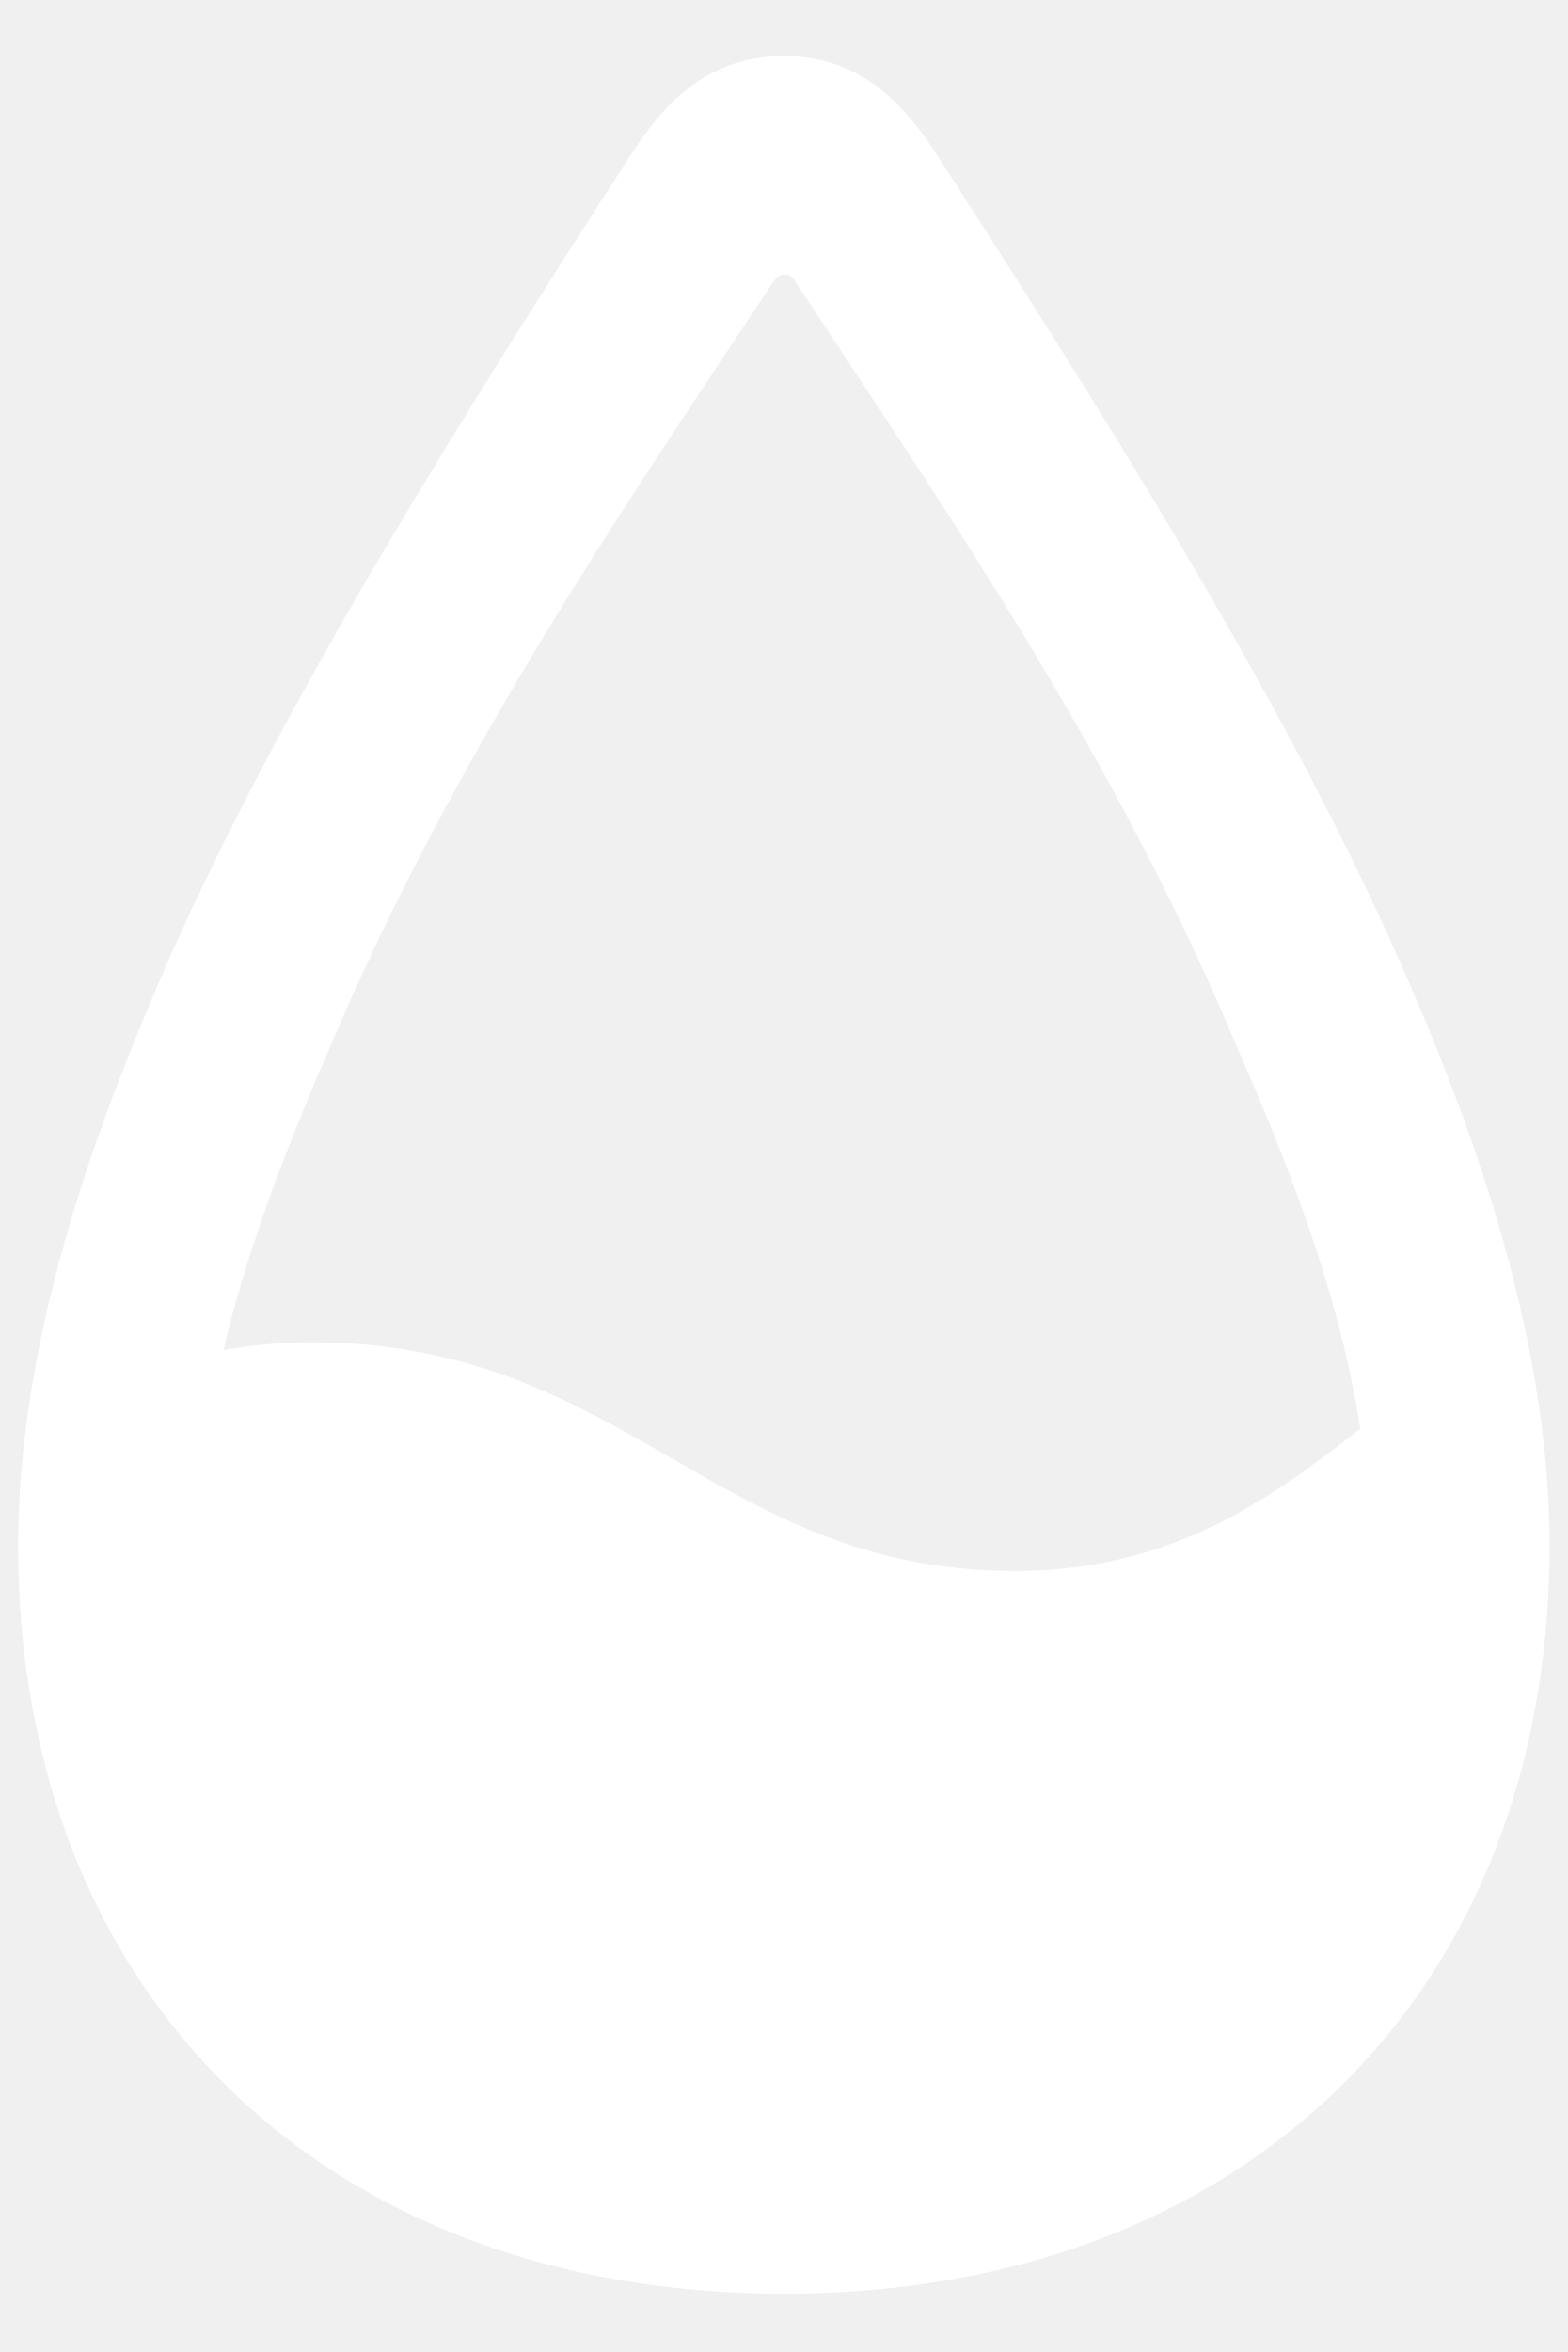
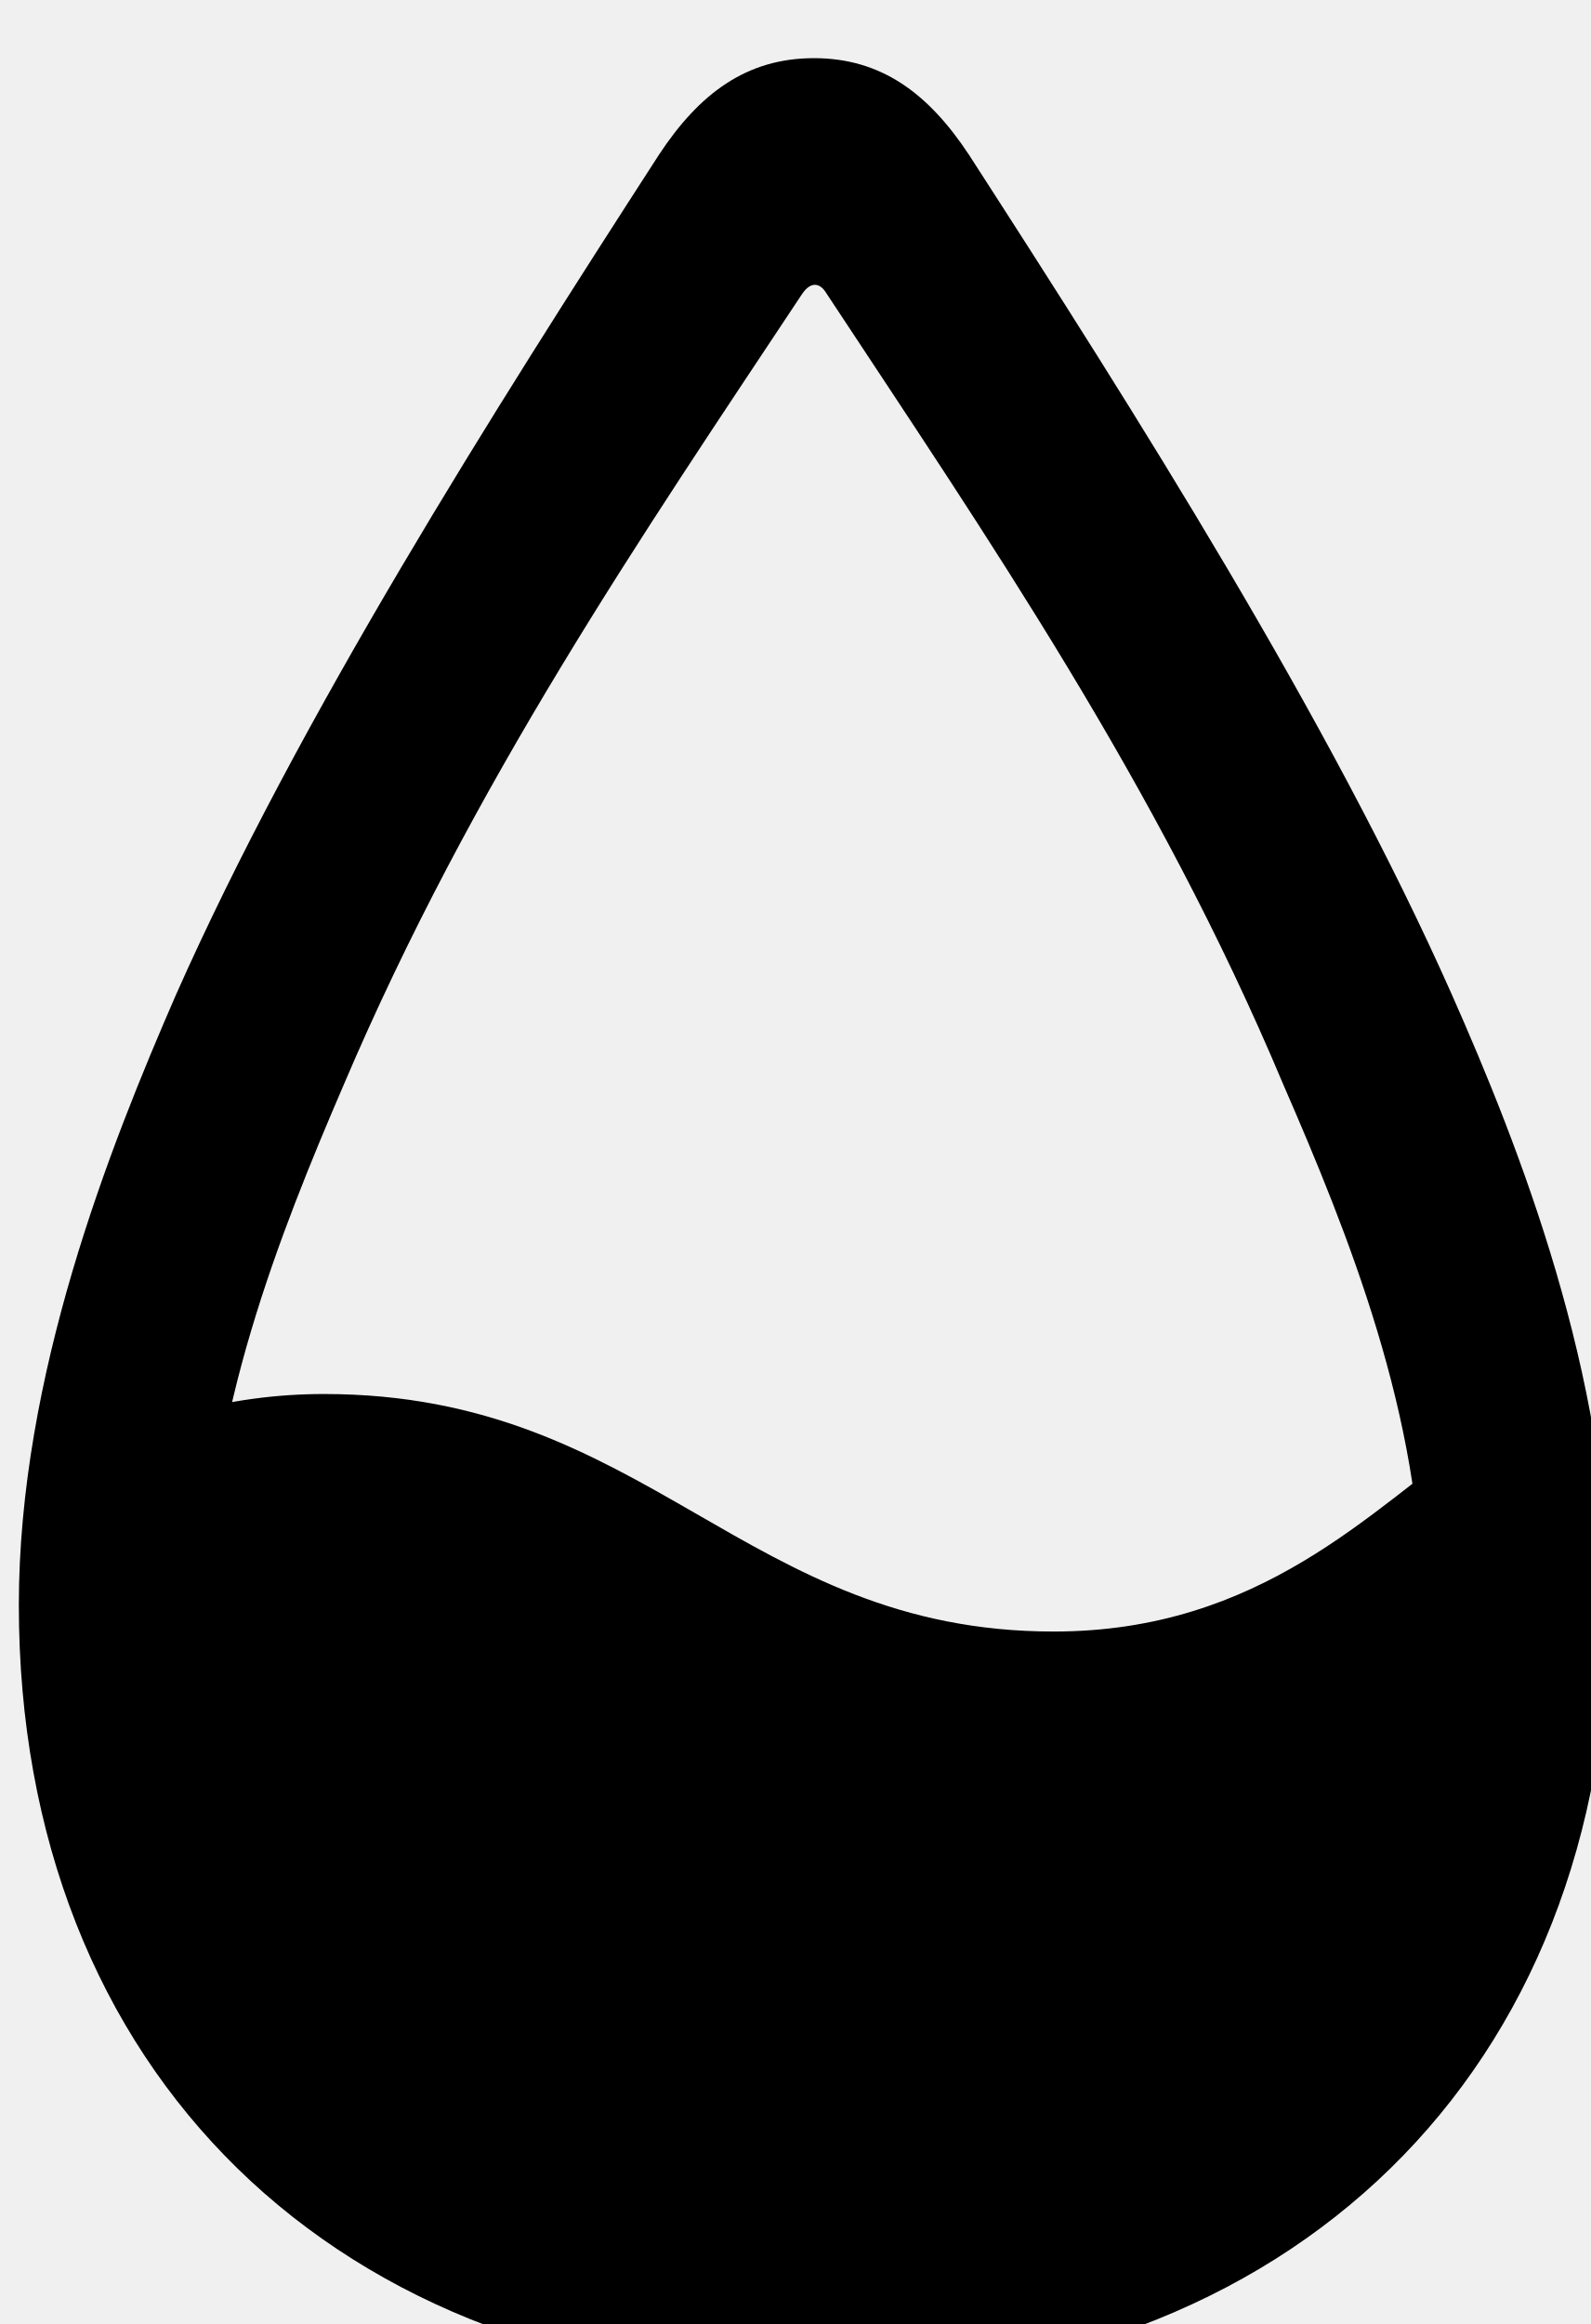
- <svg xmlns="http://www.w3.org/2000/svg" width="14" height="21" viewBox="0 0 14 21" fill="none">
-   <path d="M7.128 19.109C11.923 19.109 12.88 14.59 12.673 12.36C11.795 12.972 10.848 14.027 9.062 14.027C6.398 14.027 5.579 11.985 2.787 11.985C2.392 11.985 1.987 12.034 1.514 12.163C0.922 15.182 2.323 19.109 7.128 19.109ZM7 20.48C11.104 20.48 13.838 17.806 13.838 13.8C13.838 11.827 13.068 9.864 12.486 8.551C11.43 6.173 9.772 3.559 8.332 1.329C7.986 0.806 7.582 0.5 7 0.5C6.418 0.5 6.013 0.806 5.668 1.329C4.227 3.559 2.57 6.173 1.514 8.551C0.942 9.864 0.162 11.827 0.162 13.8C0.162 17.806 2.895 20.48 7 20.48ZM7 18.862C3.862 18.862 1.78 16.84 1.78 13.8C1.78 12.182 2.402 10.614 2.954 9.331C4.059 6.736 5.52 4.605 6.901 2.523C6.97 2.424 7.049 2.424 7.108 2.523C8.48 4.605 9.95 6.736 11.035 9.321C11.598 10.614 12.229 12.182 12.229 13.8C12.229 16.84 10.137 18.862 7 18.862Z" fill="white" />
+ <svg xmlns="http://www.w3.org/2000/svg">
+   <path d="M7.128 19.109C11.923 19.109 12.88 14.59 12.673 12.36C11.795 12.972 10.848 14.027 9.062 14.027C6.398 14.027 5.579 11.985 2.787 11.985C2.392 11.985 1.987 12.034 1.514 12.163C0.922 15.182 2.323 19.109 7.128 19.109ZM7 20.48C11.104 20.48 13.838 17.806 13.838 13.8C13.838 11.827 13.068 9.864 12.486 8.551C11.43 6.173 9.772 3.559 8.332 1.329C7.986 0.806 7.582 0.5 7 0.5C6.418 0.5 6.013 0.806 5.668 1.329C4.227 3.559 2.57 6.173 1.514 8.551C0.942 9.864 0.162 11.827 0.162 13.8C0.162 17.806 2.895 20.48 7 20.48ZM7 18.862C3.862 18.862 1.78 16.84 1.78 13.8C1.78 12.182 2.402 10.614 2.954 9.331C4.059 6.736 5.52 4.605 6.901 2.523C6.97 2.424 7.049 2.424 7.108 2.523C8.48 4.605 9.95 6.736 11.035 9.321C11.598 10.614 12.229 12.182 12.229 13.8C12.229 16.84 10.137 18.862 7 18.862Z" />
</svg>
